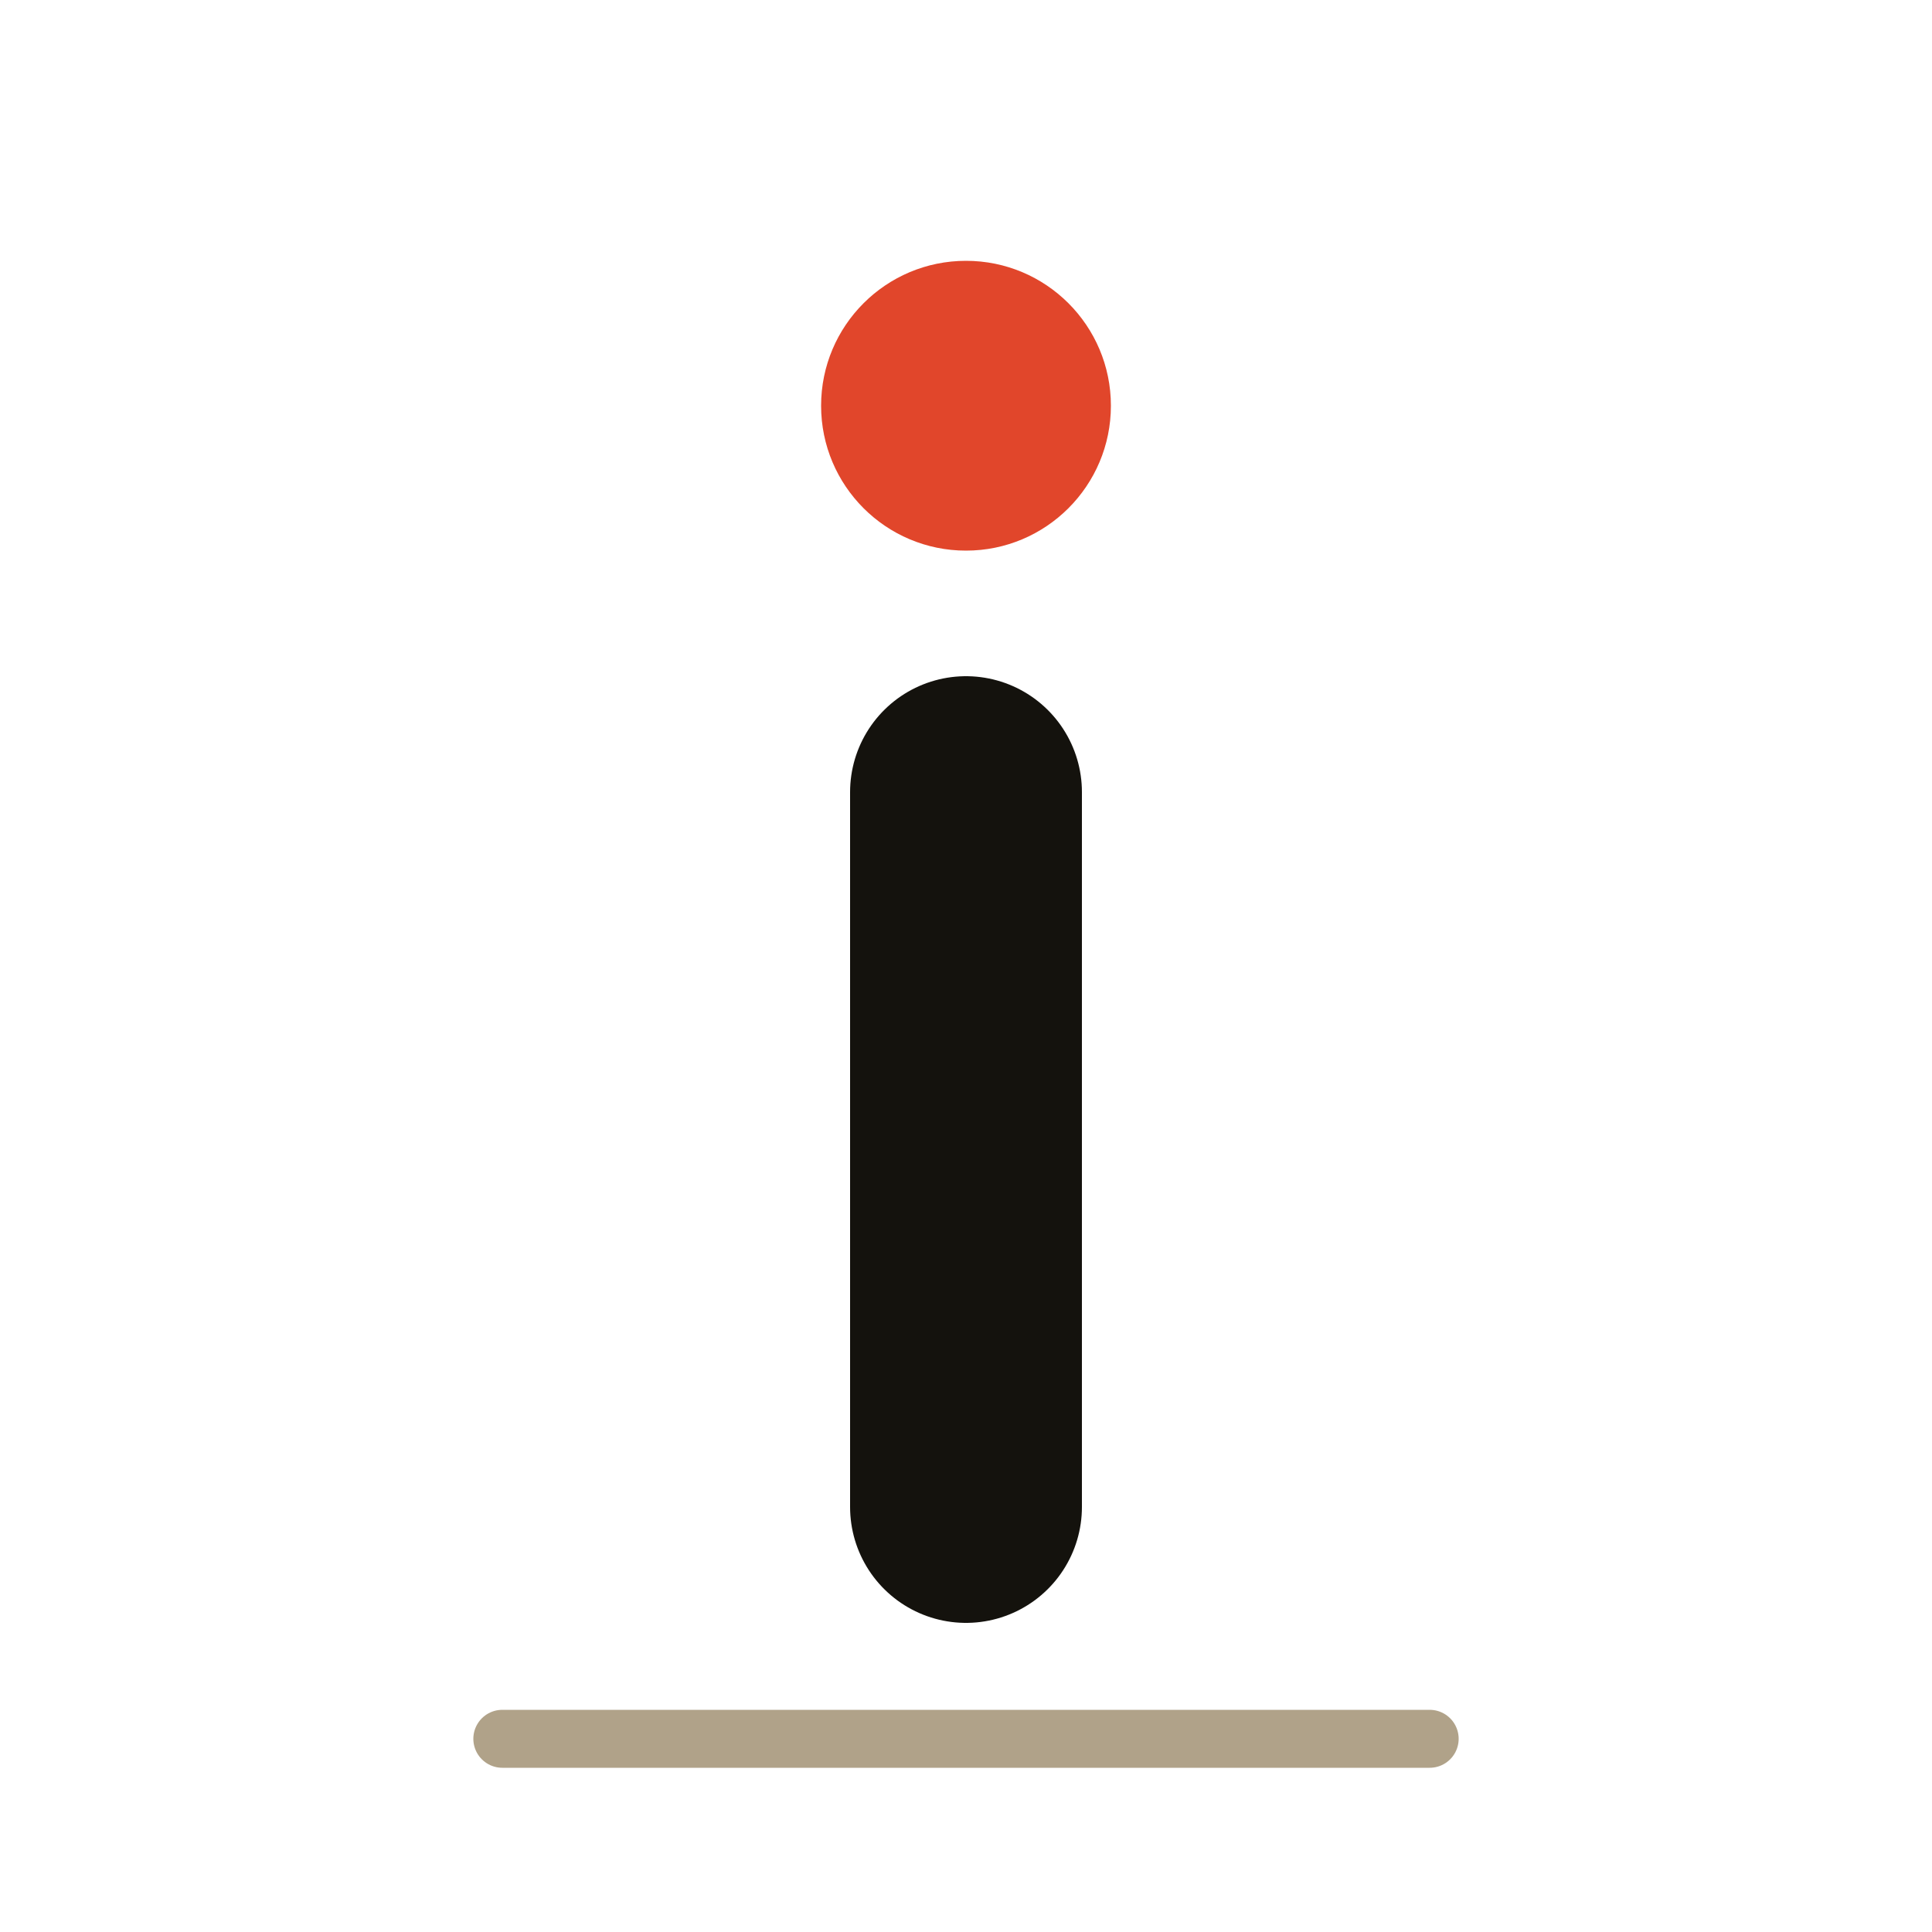
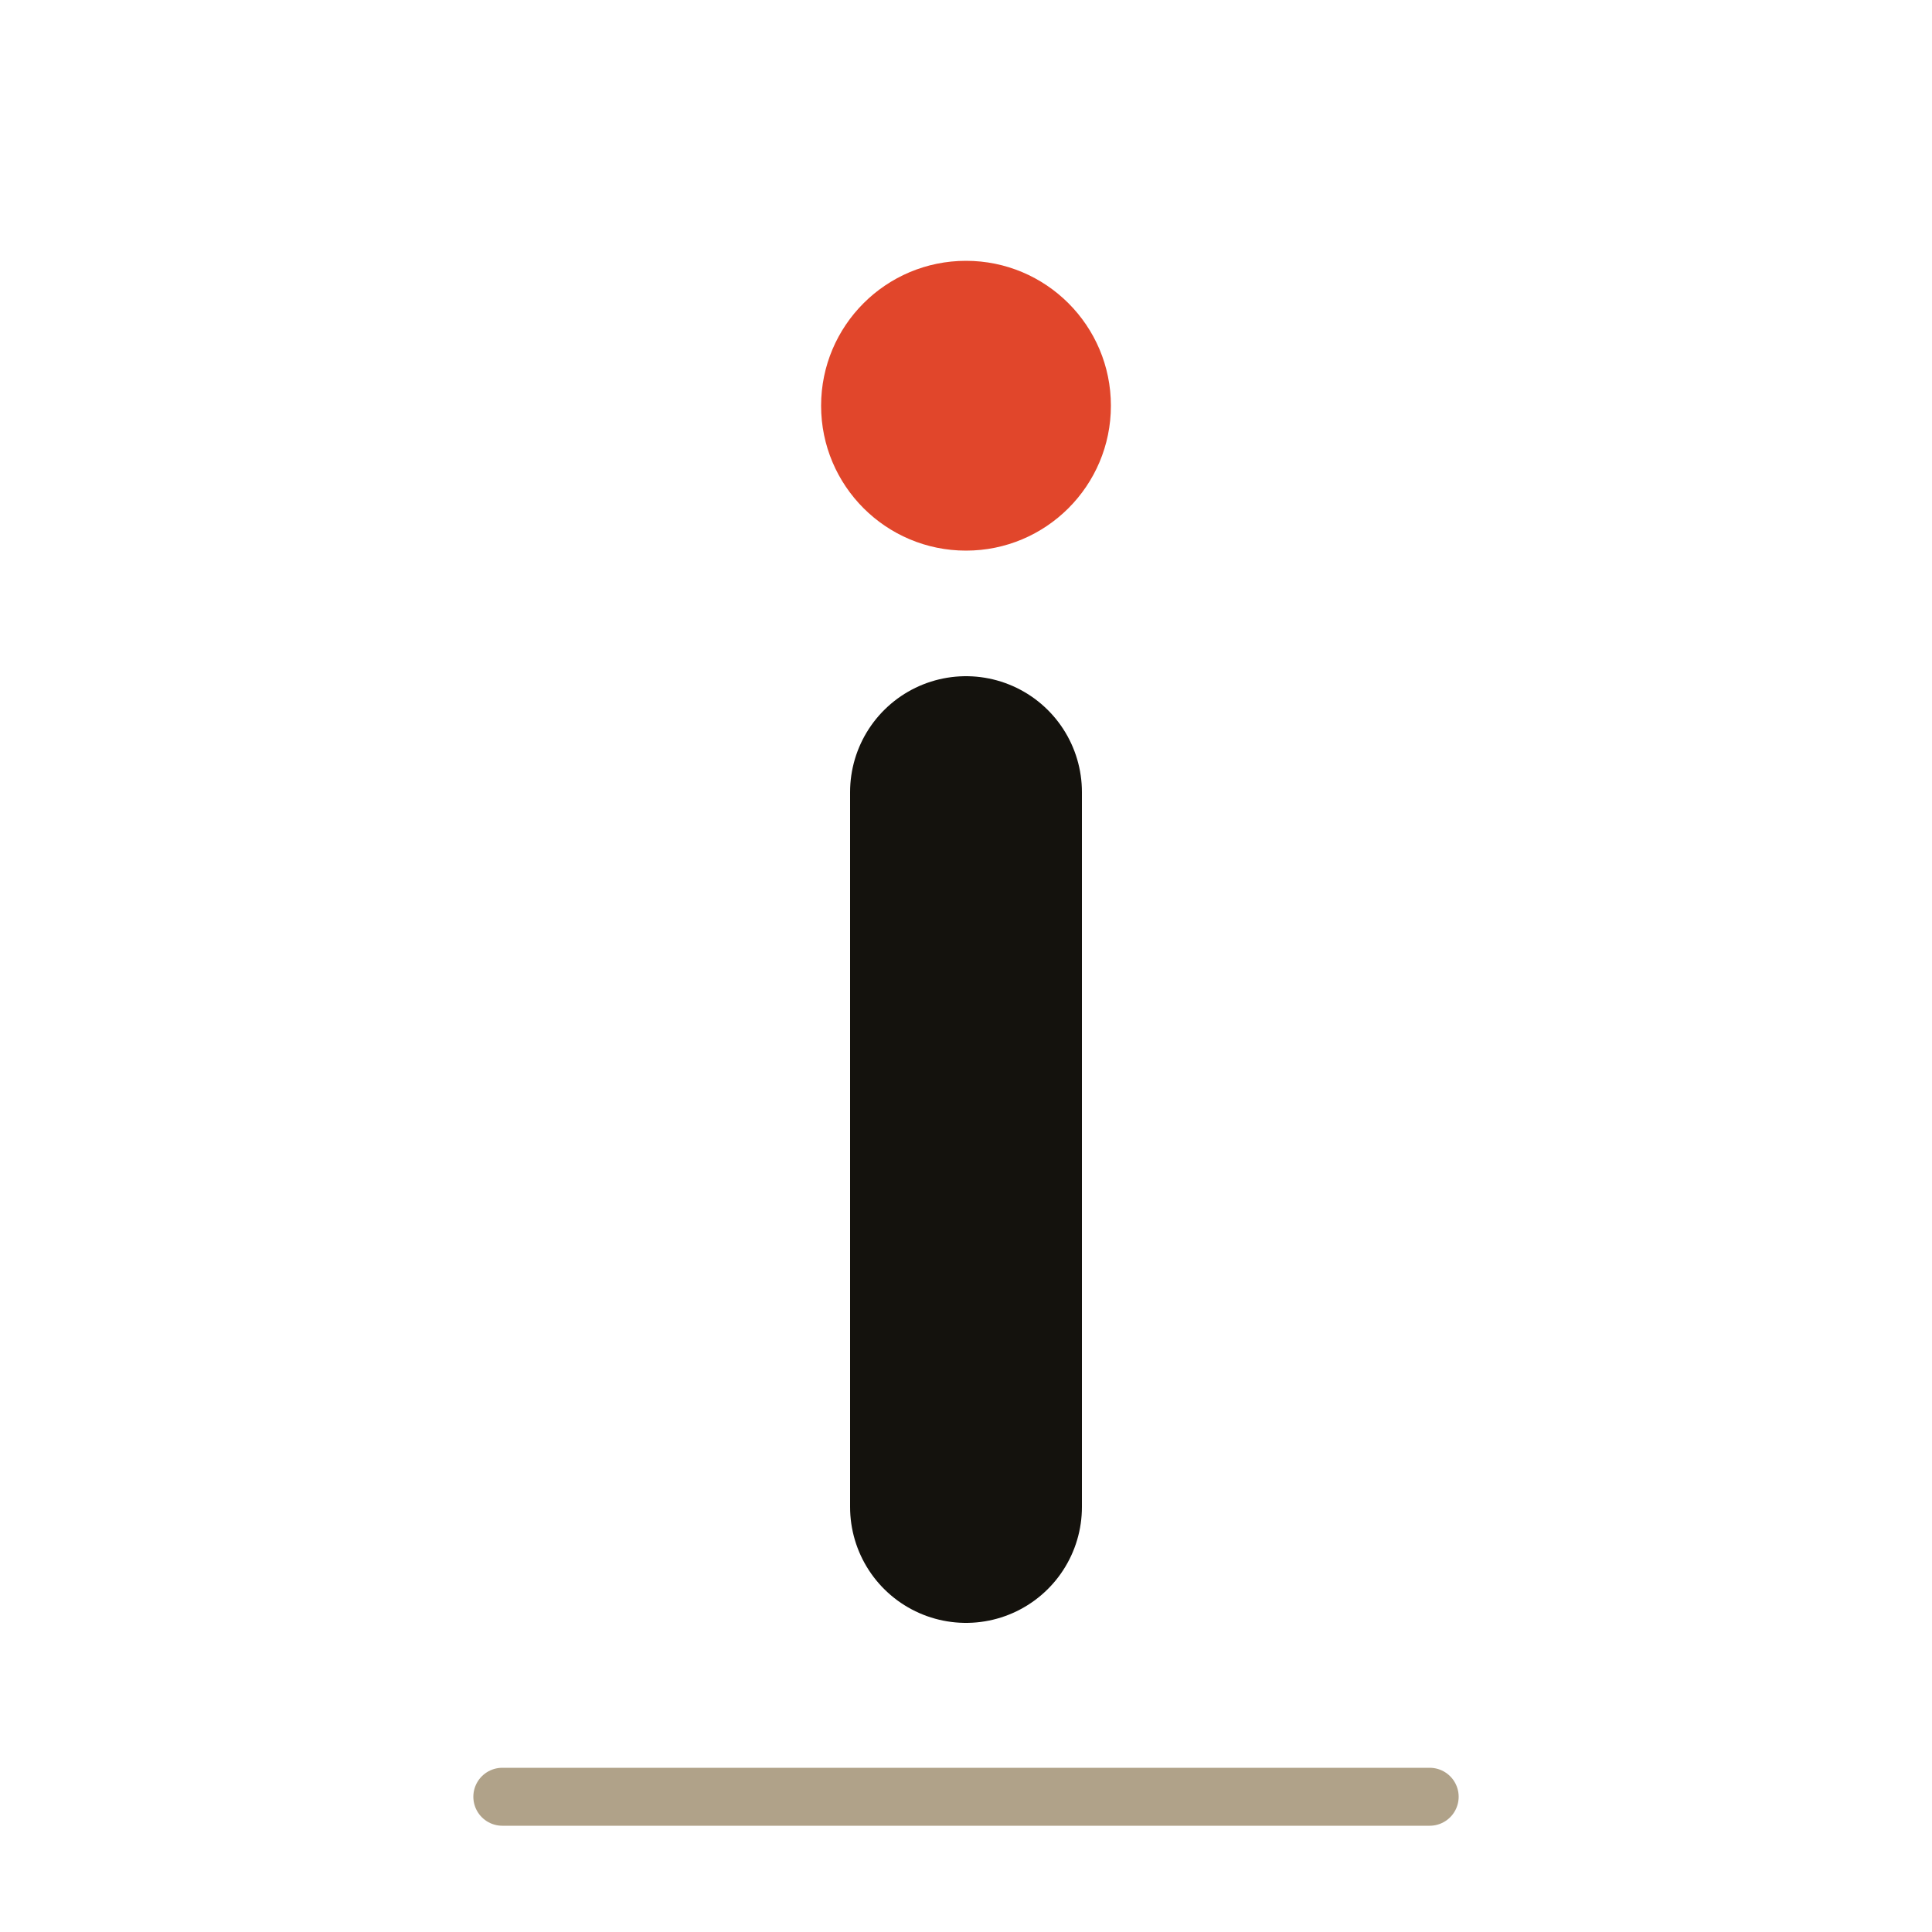
<svg xmlns="http://www.w3.org/2000/svg" viewBox="0 0 100 100" width="100" height="100" role="img" aria-label="i雅俗共赏 图形标">
  <circle cx="50" cy="21" r="7.5" fill="#E1462B" />
  <line x1="50" y1="41" x2="50" y2="78" stroke="#14120D" stroke-width="12" stroke-linecap="round" />
-   <line x1="26" y1="90" x2="74" y2="90" stroke="#B0A289" stroke-width="3" stroke-linecap="round" />
+   <line x1="26" y1="93" x2="74" y2="93" stroke="#B0A289" stroke-width="3" stroke-linecap="round" />
</svg>
